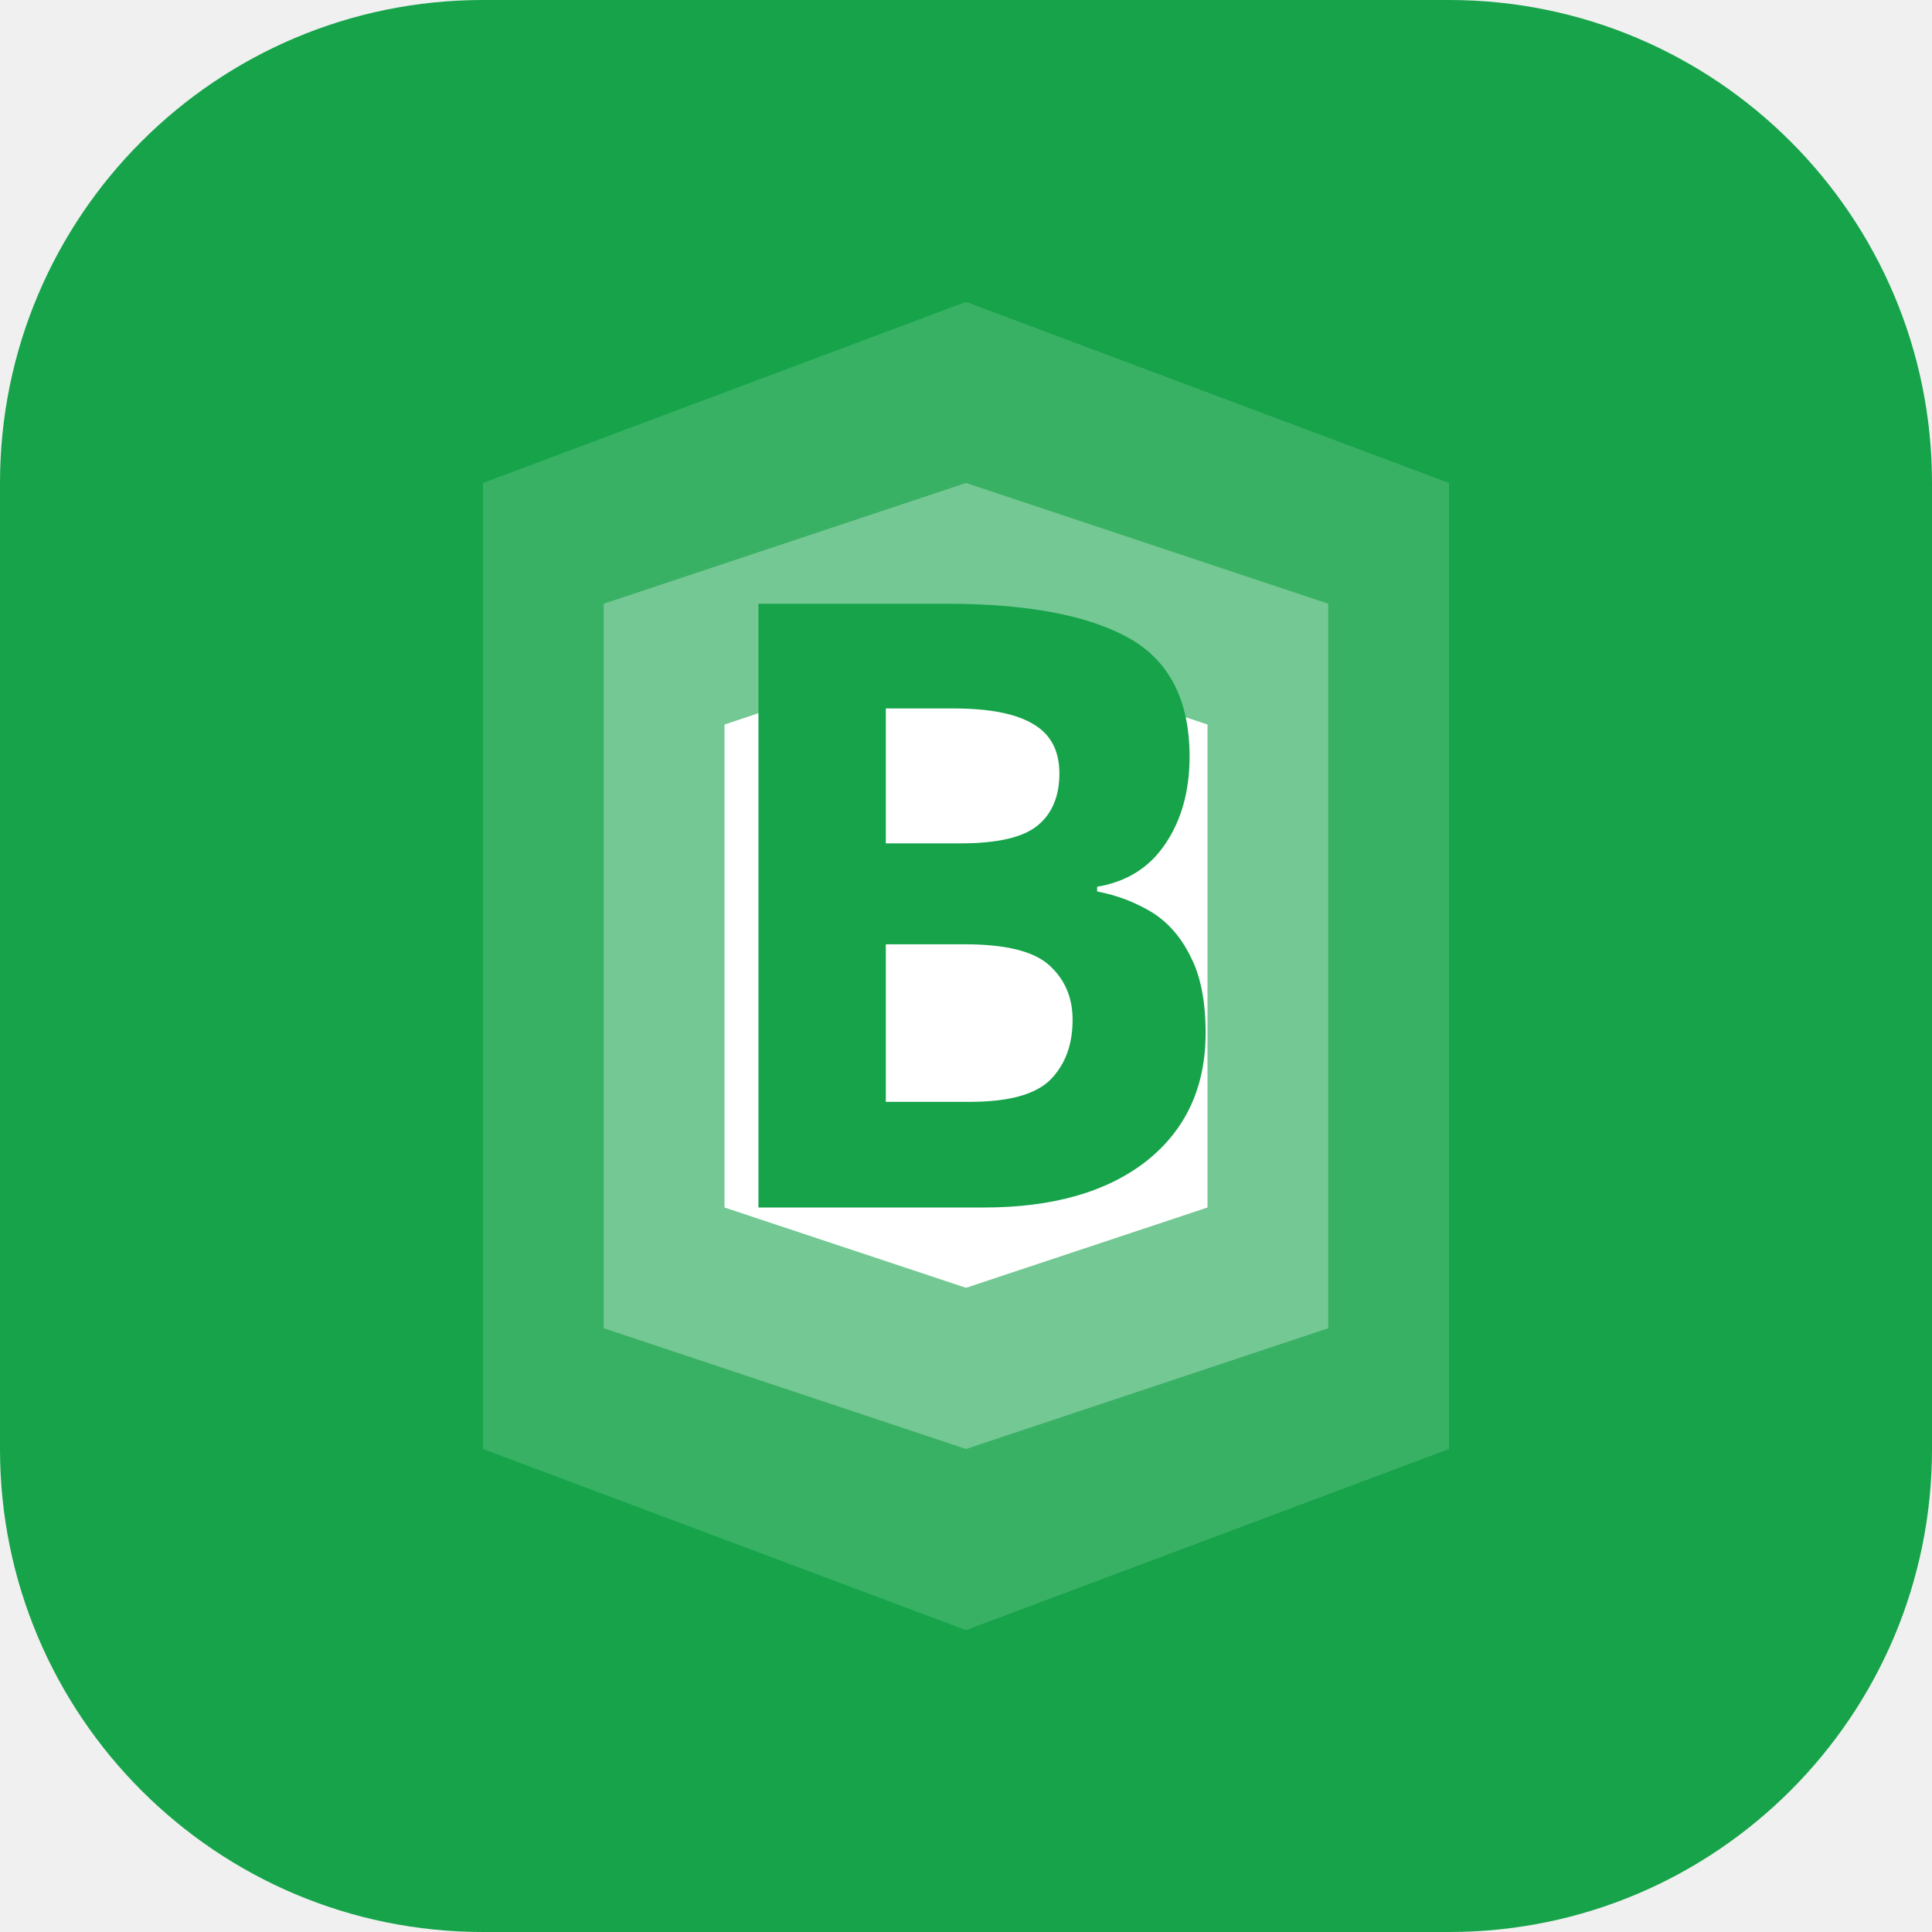
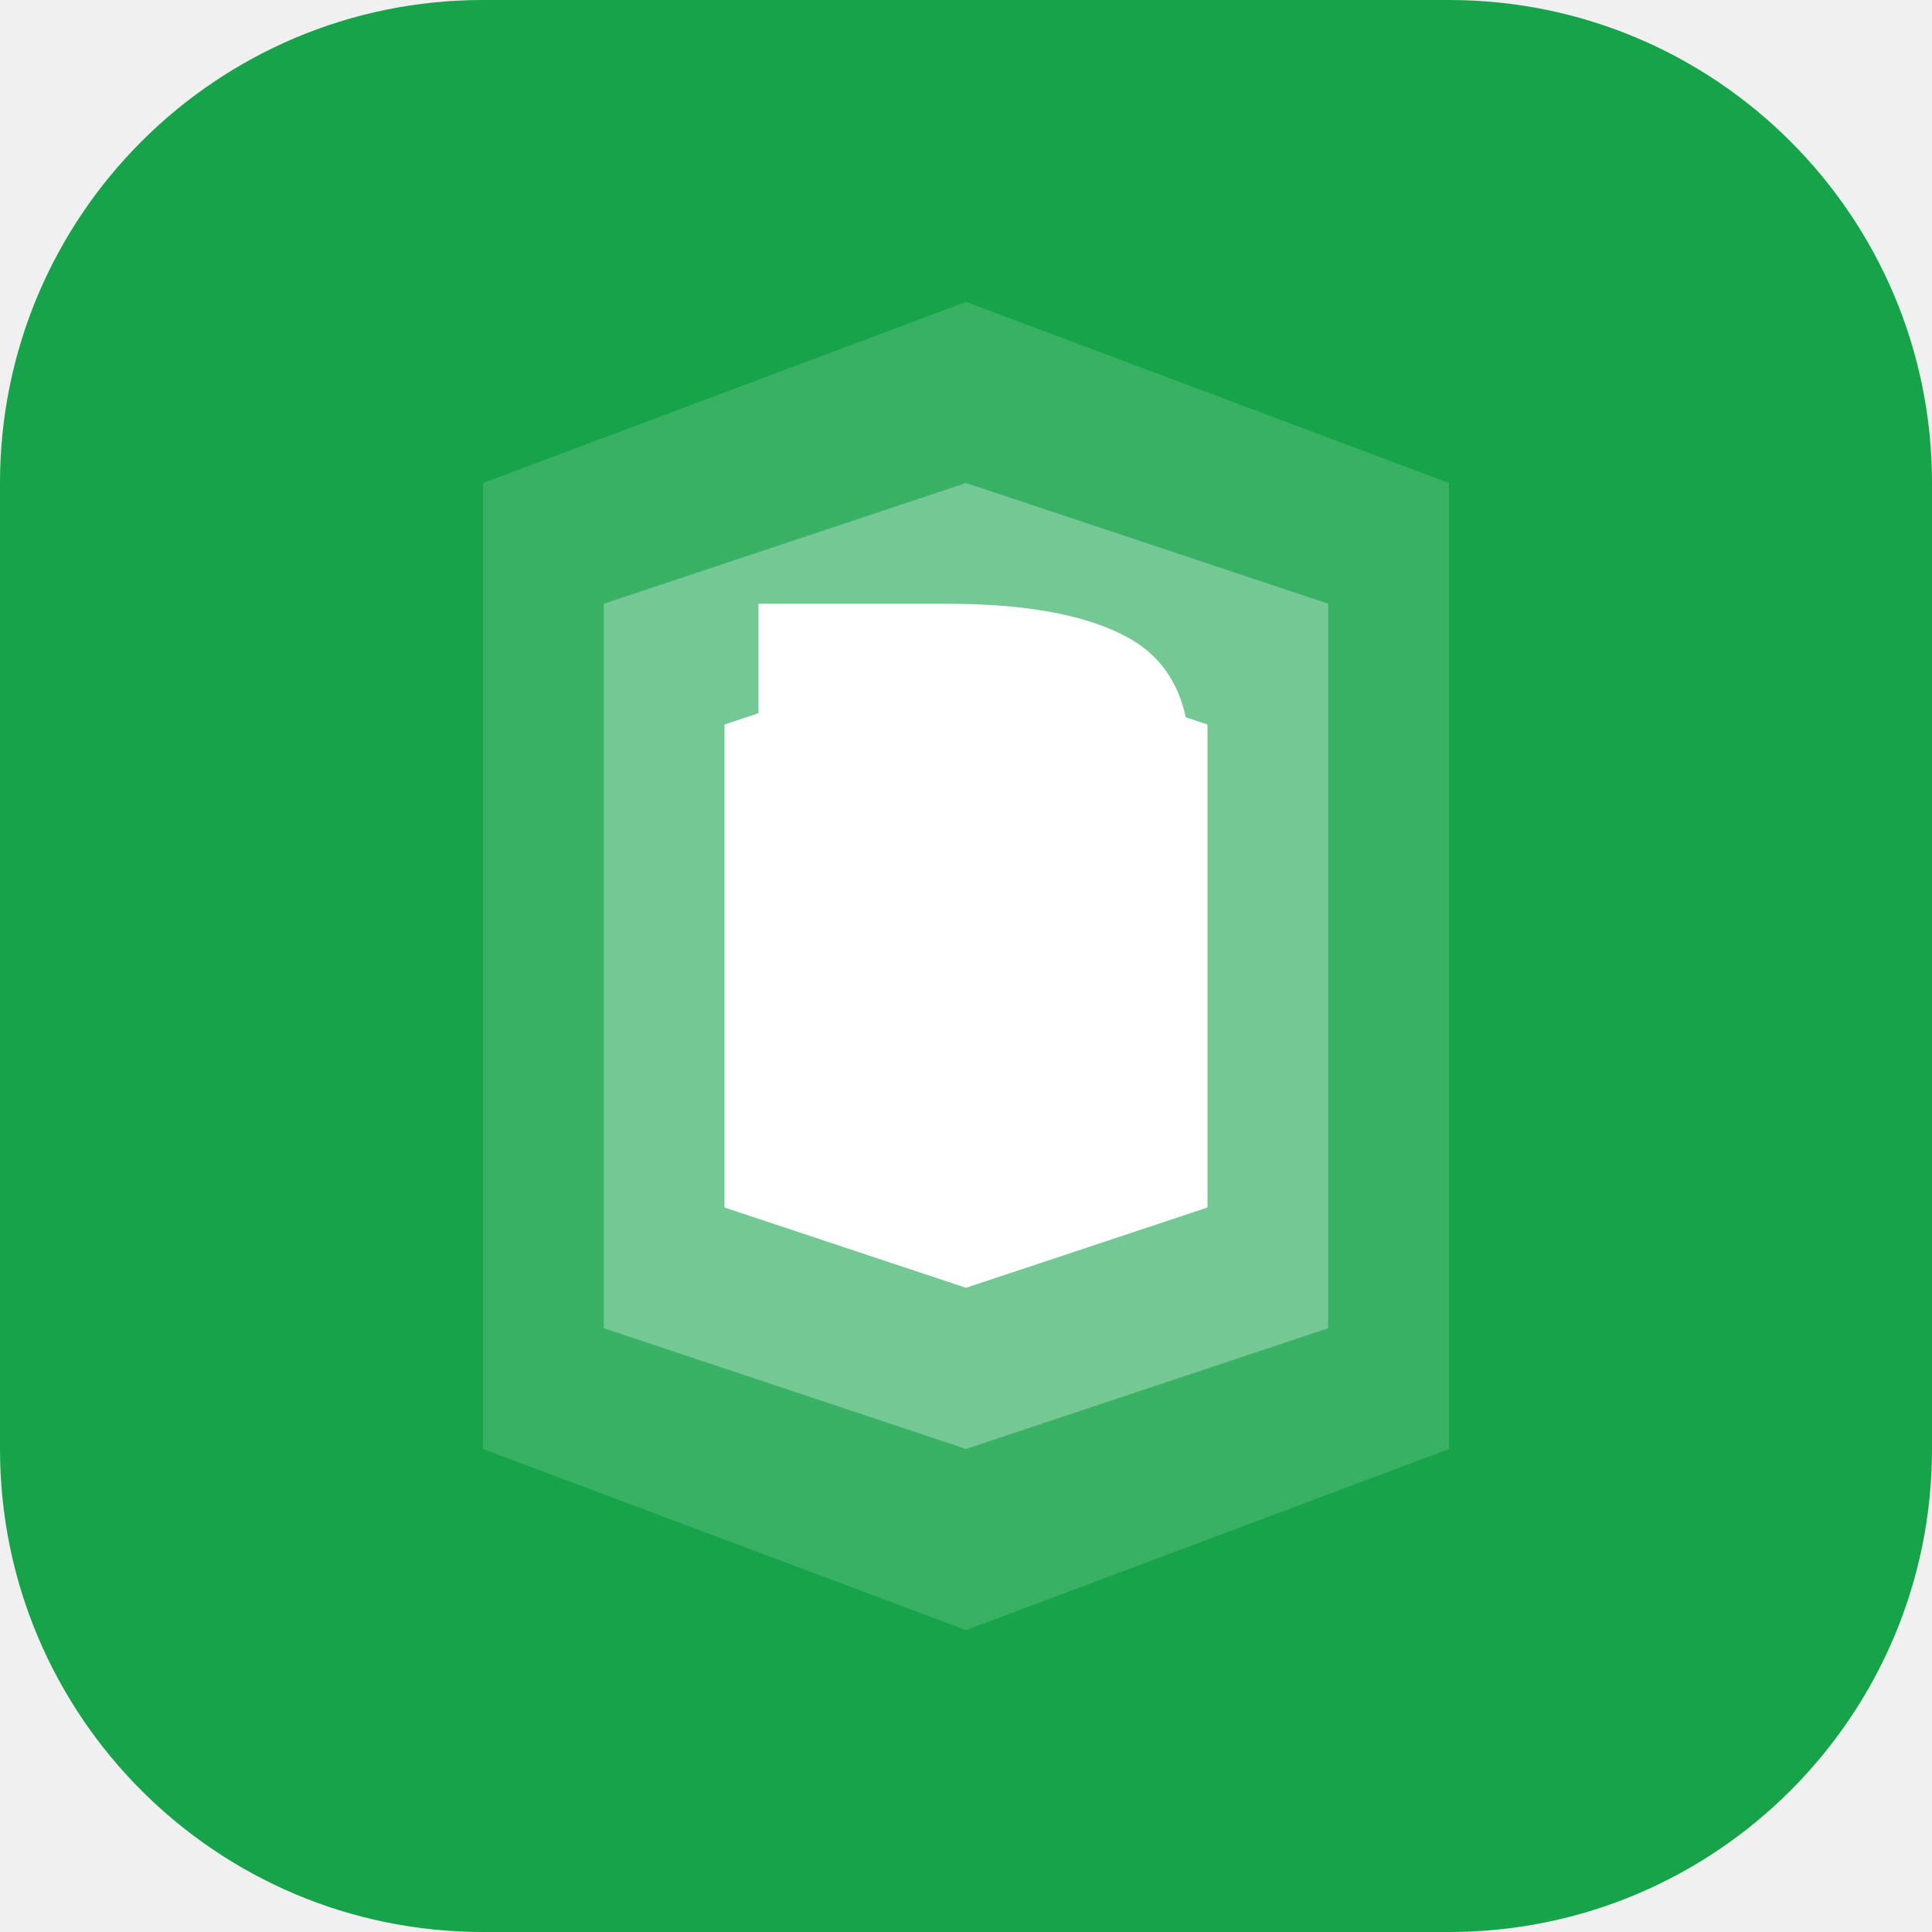
<svg xmlns="http://www.w3.org/2000/svg" viewBox="0 0 32 32" fill="none">
  <rect width="32" height="32" rx="8" fill="#16a34a" />
  <path d="M8 24V8l8-3 8 3v16l-8 3-8-3z" fill="white" opacity="0.15" />
  <path d="M10 22V10l6-2 6 2v12l-6 2-6-2z" fill="white" opacity="0.3" />
  <path d="M12 20V12l4-1.33L20 12v8l-4 1.33L12 20z" fill="white" />
-   <text x="16" y="20" text-anchor="middle" fill="#16a34a" font-family="system-ui" font-weight="800" font-size="14">B</text>
+   <text x="16" y="20" text-anchor="middle" fill="white" font-family="system-ui" font-weight="800" font-size="14">B</text>
</svg>
